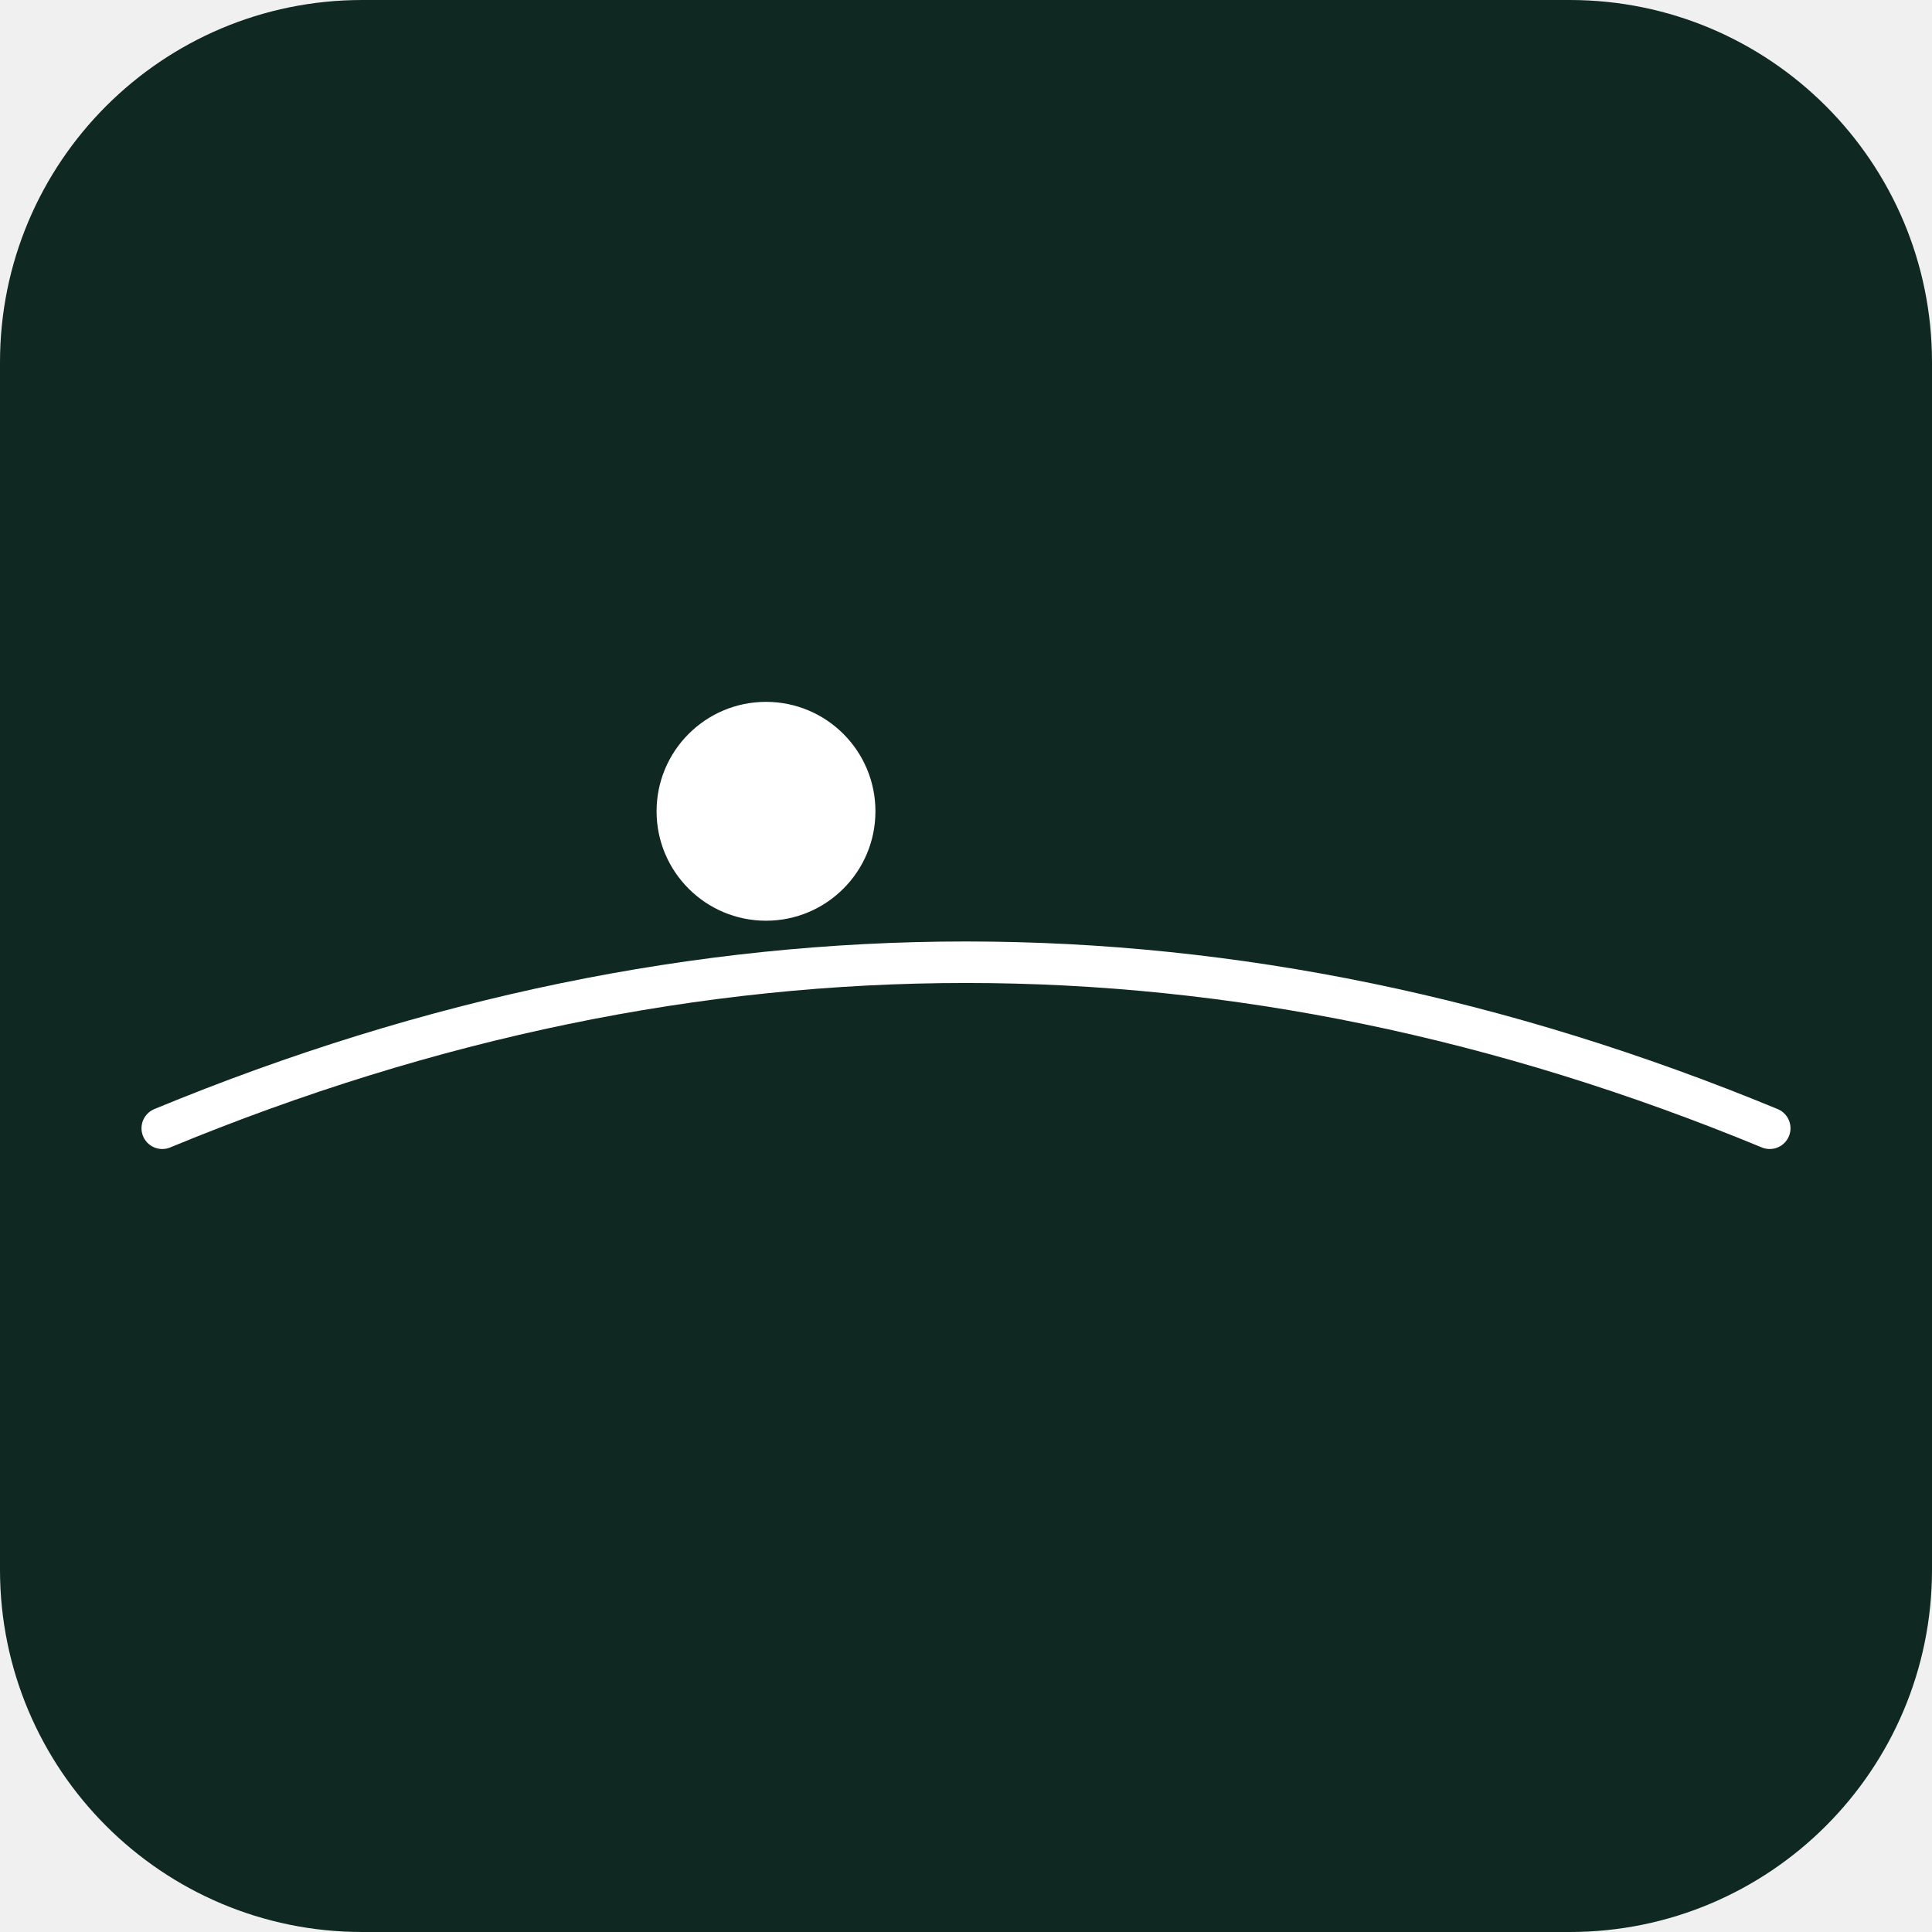
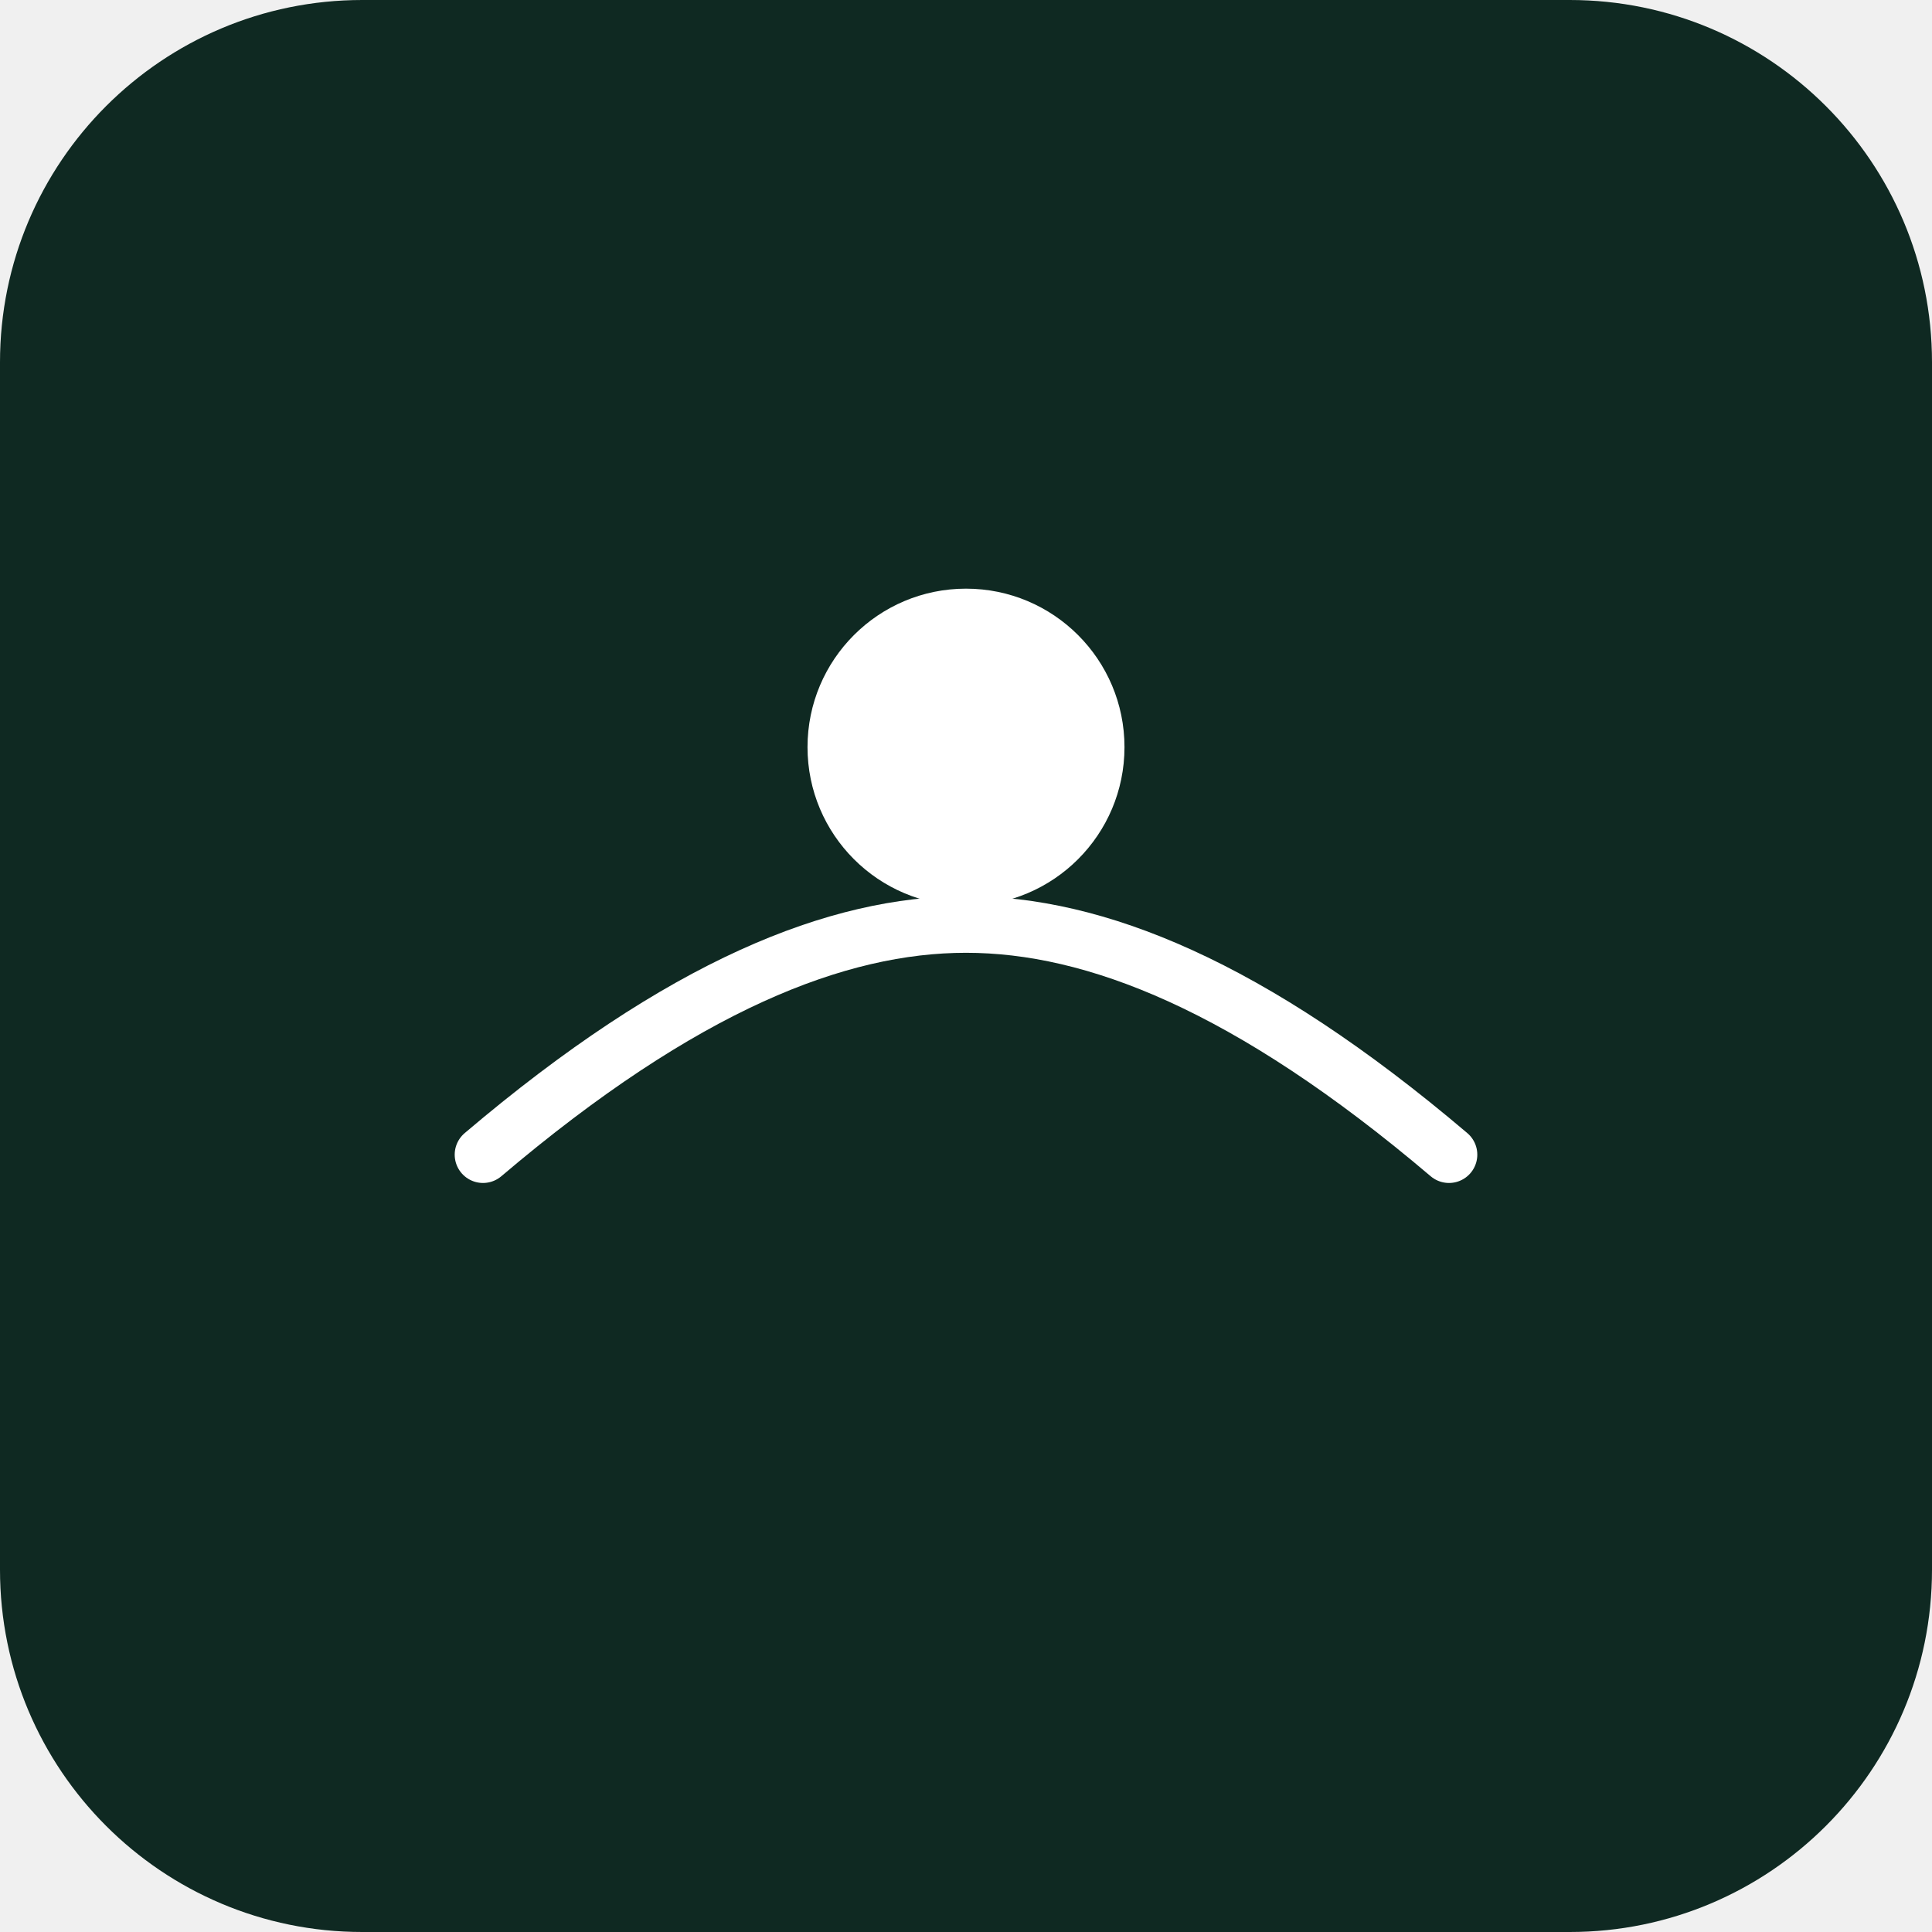
<svg xmlns="http://www.w3.org/2000/svg" viewBox="0 0 512 512" fill="none" role="img" aria-label="BaytMiftah app icon">
  <rect width="512" height="512" rx="96" fill="#0F2922" />
-   <circle cx="203" cy="215" r="29" fill="#FFFFFF" />
-   <path d="M43 299 Q256 211 469 299" stroke="#FFFFFF" stroke-width="11" stroke-linecap="round" />
+   <circle cx="256" cy="198" r="42" fill="#FFFFFF" />
+   <path d="M128 306C181 261 222 245 256 245C290 245 331 261 384 306" stroke="#FFFFFF" stroke-width="15" stroke-linecap="round" />
</svg>
